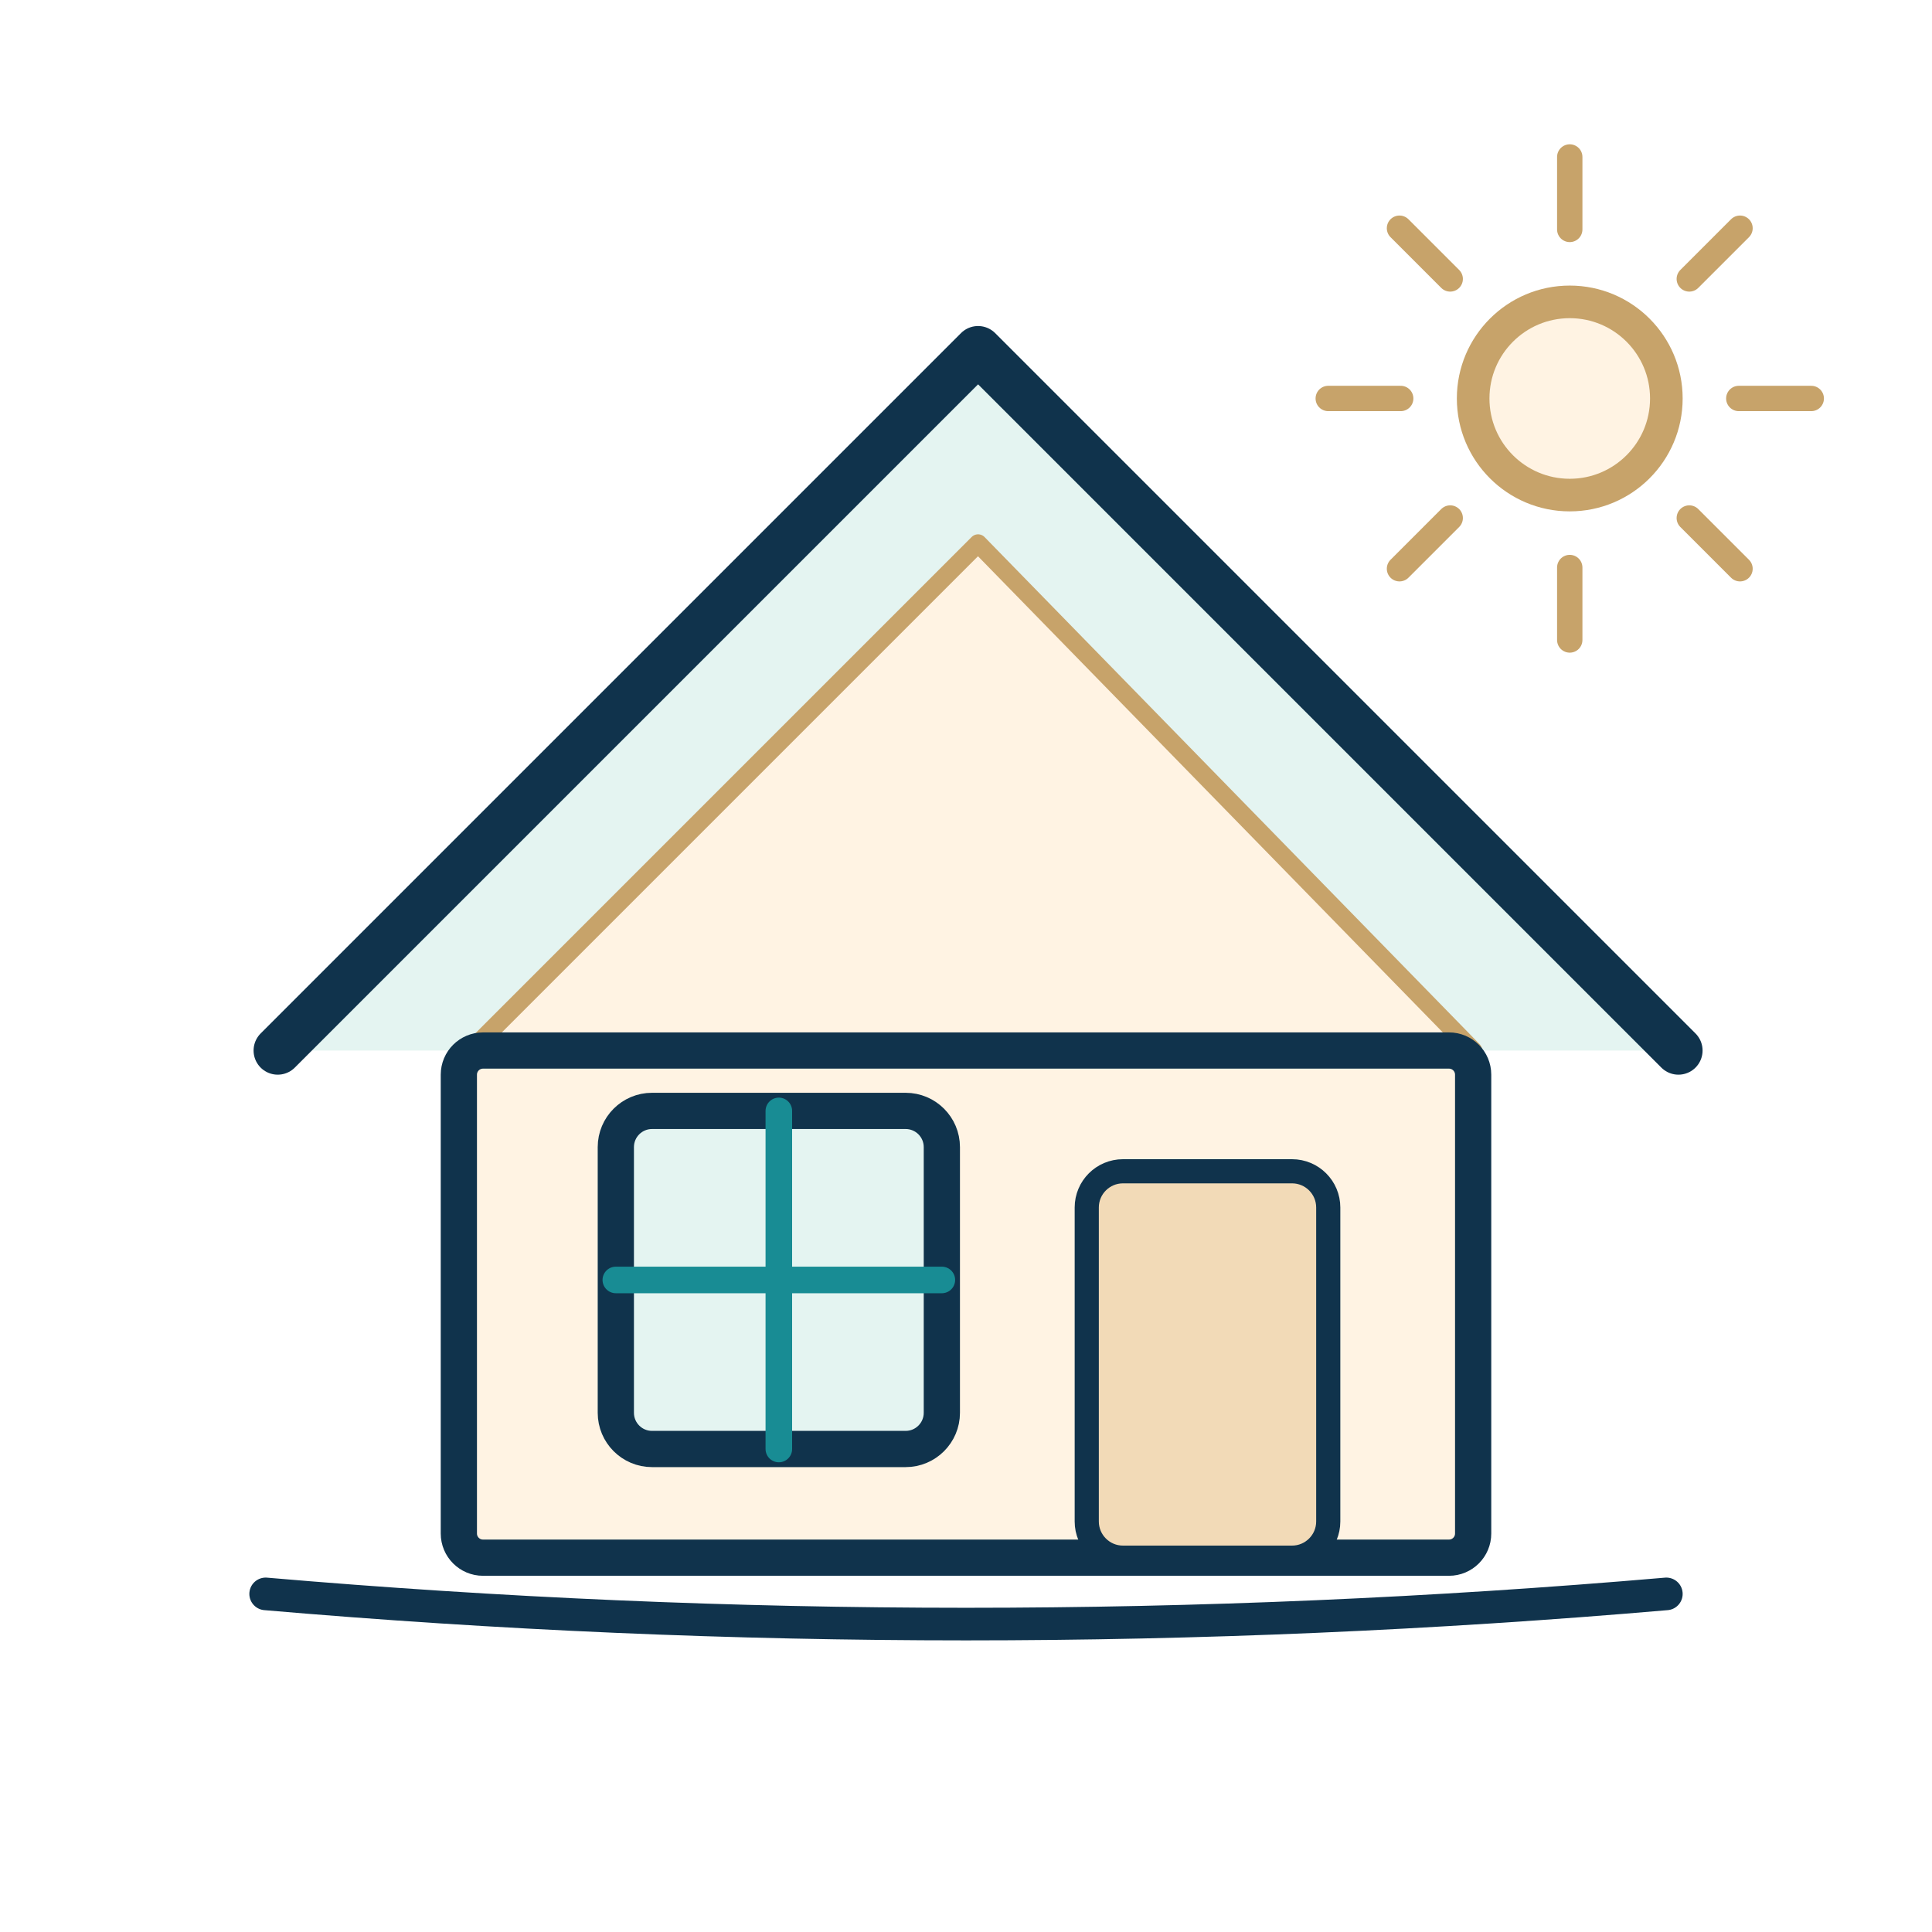
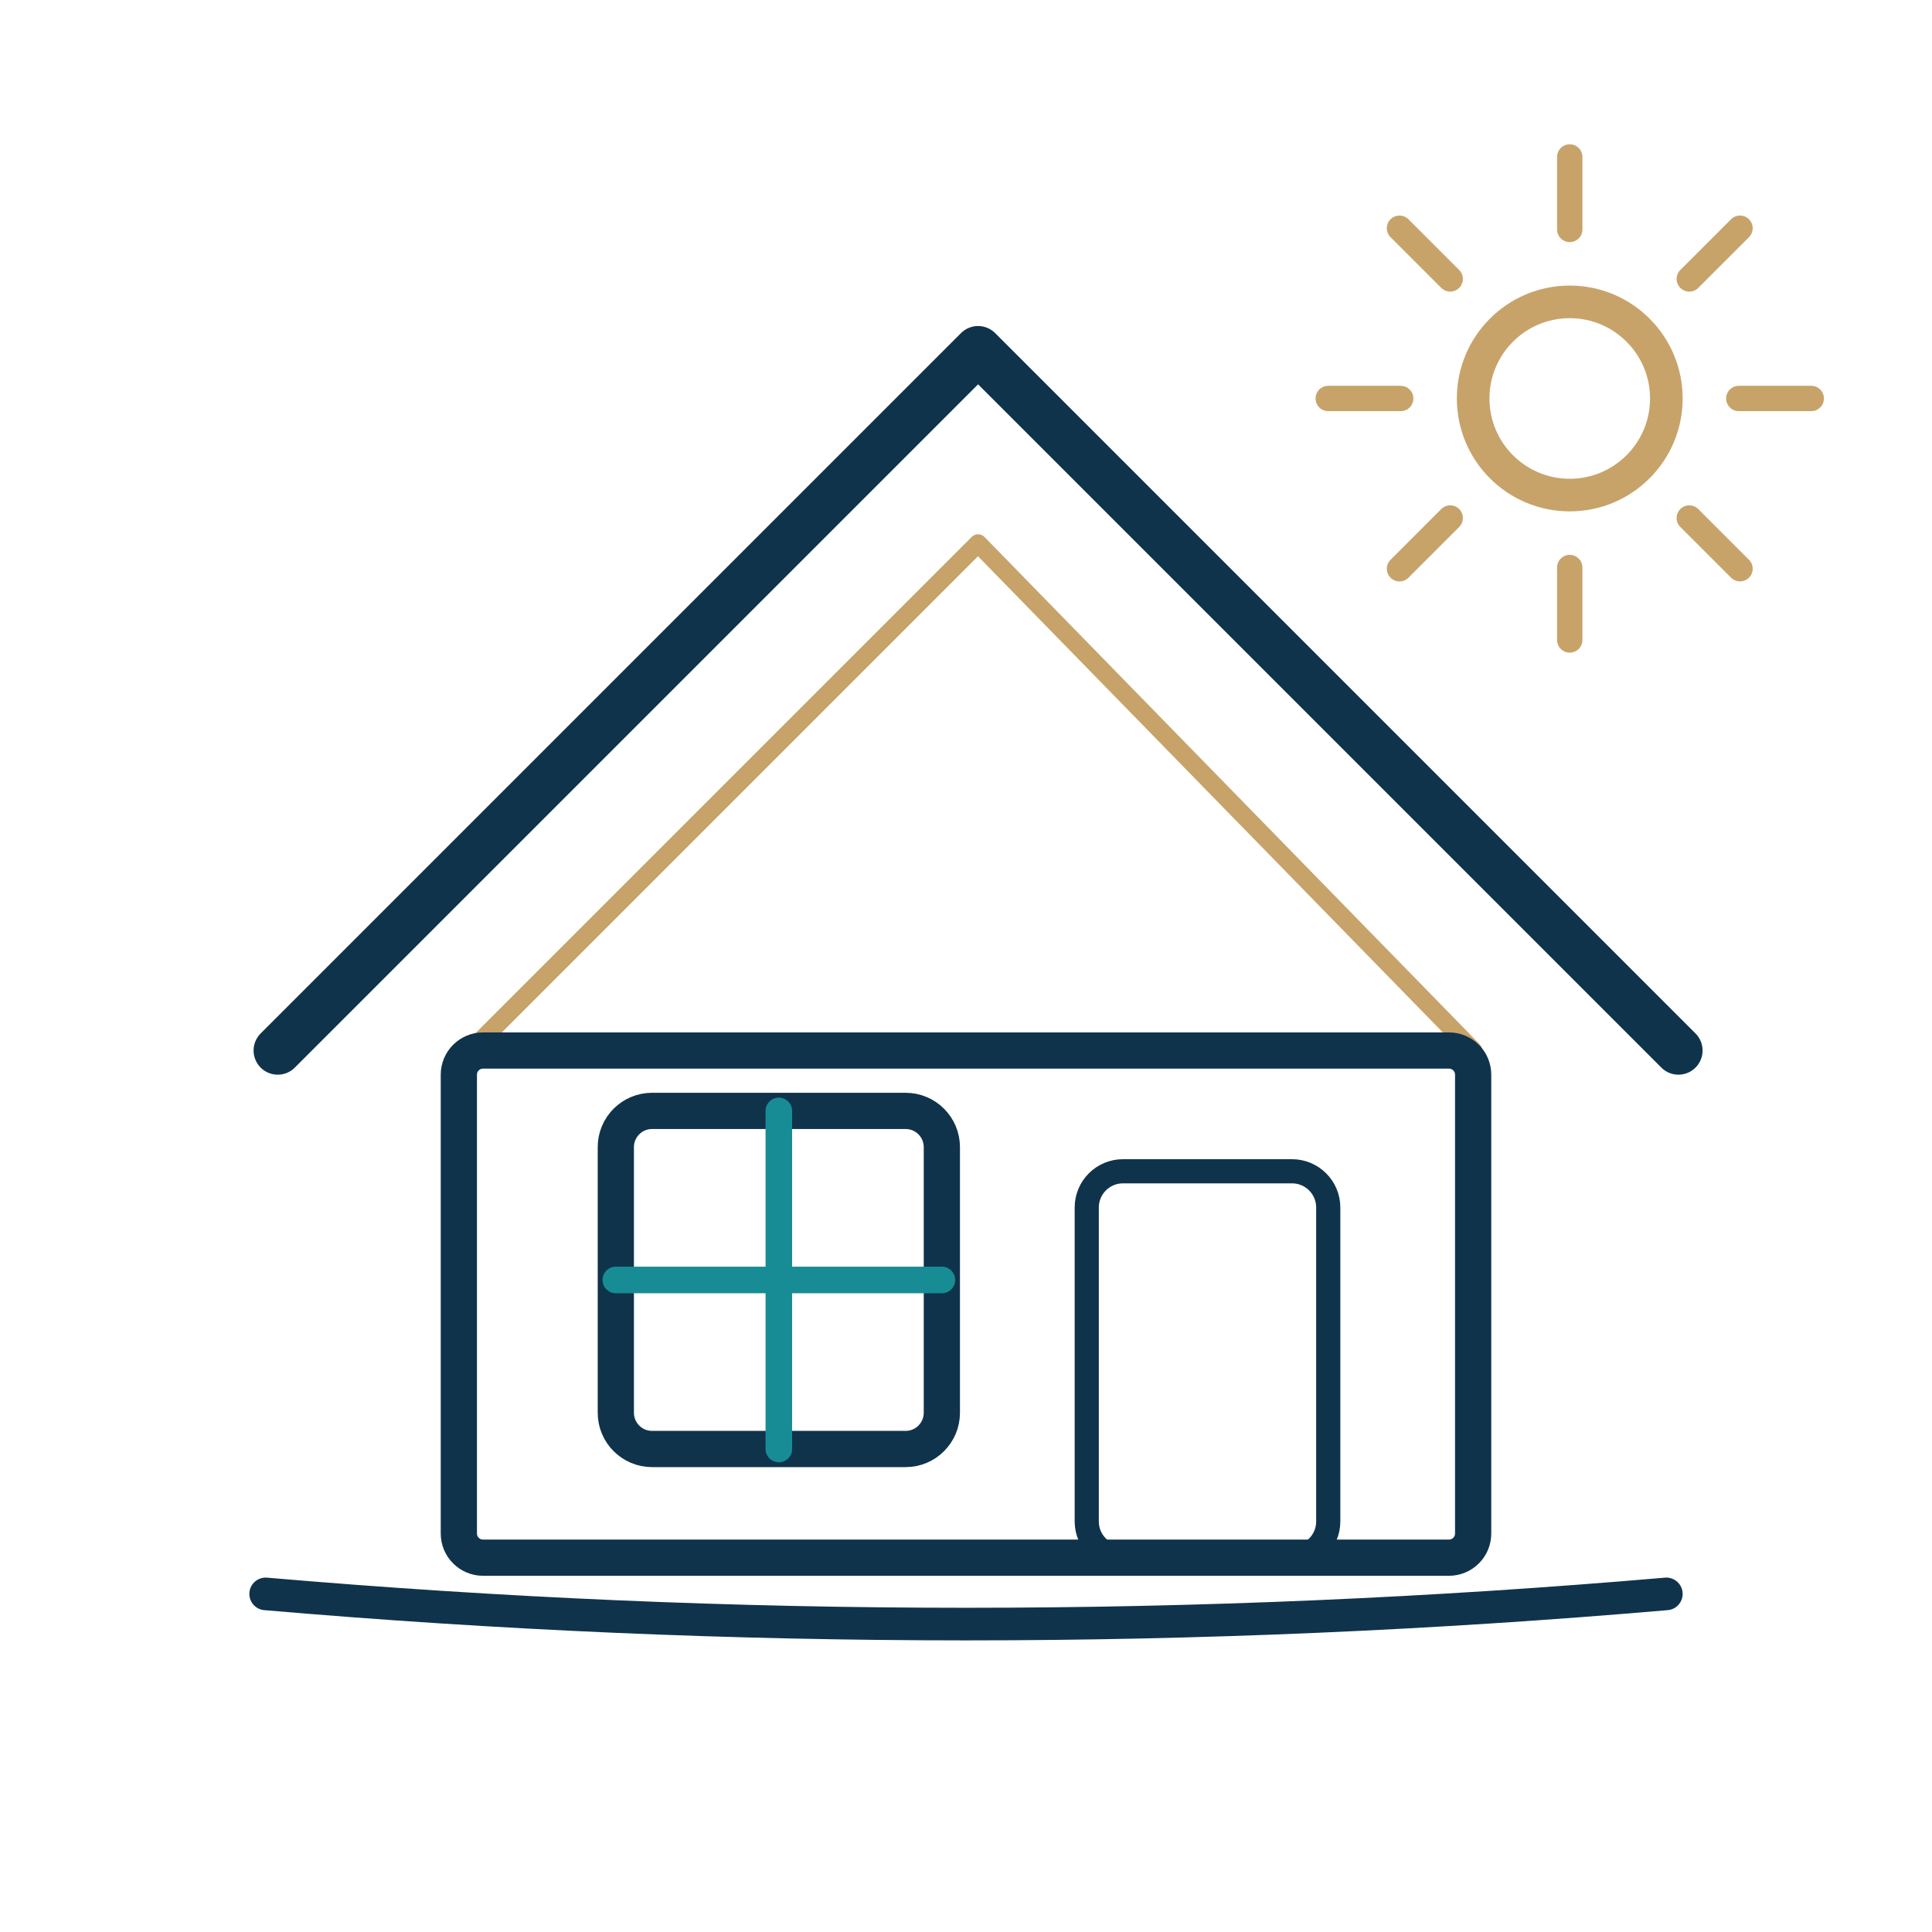
<svg xmlns="http://www.w3.org/2000/svg" width="160" height="160" viewBox="0 0 160 160" fill="none">
-   <path d="M23,87 L81,29 L139,87" fill="#E4F4F1" stroke="#10334C" stroke-width="4" stroke-linejoin="round" stroke-linecap="round" opacity="1" />
-   <path d="M39,87 L81,45 L122,87" fill="#FFF3E3" stroke="#C7A36A" stroke-width="1.5" stroke-linejoin="round" stroke-linecap="round" opacity="1" />
-   <rect x="38" y="87" width="84" height="42" rx="2" stroke="#10334C" stroke-width="3" fill="#FFF3E3" stroke-linejoin="round" />
-   <rect x="51" y="92" width="27" height="28" rx="3" stroke="#10334C" stroke-width="3" fill="#E4F4F1" stroke-linejoin="round" />
+   <path d="M23,87 L81,29 L139,87" fill="none" stroke="#10334C" stroke-width="4" stroke-linejoin="round" stroke-linecap="round" opacity="1" />
+   <path d="M39,87 L81,45 L122,87" fill="none" stroke="#C7A36A" stroke-width="1.5" stroke-linejoin="round" stroke-linecap="round" opacity="1" />
+   <rect x="38" y="87" width="84" height="42" rx="2" stroke="#10334C" stroke-width="3" fill="none" stroke-linejoin="round" />
+   <rect x="51" y="92" width="27" height="28" rx="3" stroke="#10334C" stroke-width="3" fill="none" stroke-linejoin="round" />
  <path d="M64.5,92 L64.5,120" fill="none" stroke="#188C94" stroke-width="2.2" stroke-linejoin="round" stroke-linecap="round" opacity="1" />
  <path d="M51,106.0 L78,106.0" fill="none" stroke="#188C94" stroke-width="2.2" stroke-linejoin="round" stroke-linecap="round" opacity="1" />
-   <rect x="90" y="97" width="20" height="32" rx="3" stroke="#10334C" stroke-width="2" fill="#F2DAB7" stroke-linejoin="round" />
+   <rect x="90" y="97" width="20" height="32" rx="3" stroke="#10334C" stroke-width="2" fill="none" stroke-linejoin="round" />
  <path d="M22,132 Q80,137 138,132" fill="none" stroke="#10334C" stroke-width="2.7" stroke-linejoin="round" stroke-linecap="round" opacity="1" />
-   <circle cx="130" cy="33" r="8" stroke="#C7A36A" stroke-width="2.7" fill="#FFF3E3" opacity="1" />
+   <circle cx="130" cy="33" r="8" stroke="#C7A36A" stroke-width="2.7" fill="none" opacity="1" />
  <path d="M144.0,33.0 L150.0,33.0" fill="none" stroke="#C7A36A" stroke-width="2.1" stroke-linejoin="round" stroke-linecap="round" opacity="1" />
  <path d="M139.9,42.9 L144.1,47.1" fill="none" stroke="#C7A36A" stroke-width="2.1" stroke-linejoin="round" stroke-linecap="round" opacity="1" />
  <path d="M130.0,47.0 L130.0,53.0" fill="none" stroke="#C7A36A" stroke-width="2.1" stroke-linejoin="round" stroke-linecap="round" opacity="1" />
  <path d="M120.1,42.9 L115.9,47.1" fill="none" stroke="#C7A36A" stroke-width="2.1" stroke-linejoin="round" stroke-linecap="round" opacity="1" />
  <path d="M116.0,33.0 L110.0,33.0" fill="none" stroke="#C7A36A" stroke-width="2.1" stroke-linejoin="round" stroke-linecap="round" opacity="1" />
  <path d="M120.1,23.1 L115.9,18.9" fill="none" stroke="#C7A36A" stroke-width="2.1" stroke-linejoin="round" stroke-linecap="round" opacity="1" />
  <path d="M130.0,19.0 L130.0,13.0" fill="none" stroke="#C7A36A" stroke-width="2.1" stroke-linejoin="round" stroke-linecap="round" opacity="1" />
  <path d="M139.9,23.1 L144.1,18.9" fill="none" stroke="#C7A36A" stroke-width="2.1" stroke-linejoin="round" stroke-linecap="round" opacity="1" />
</svg>
